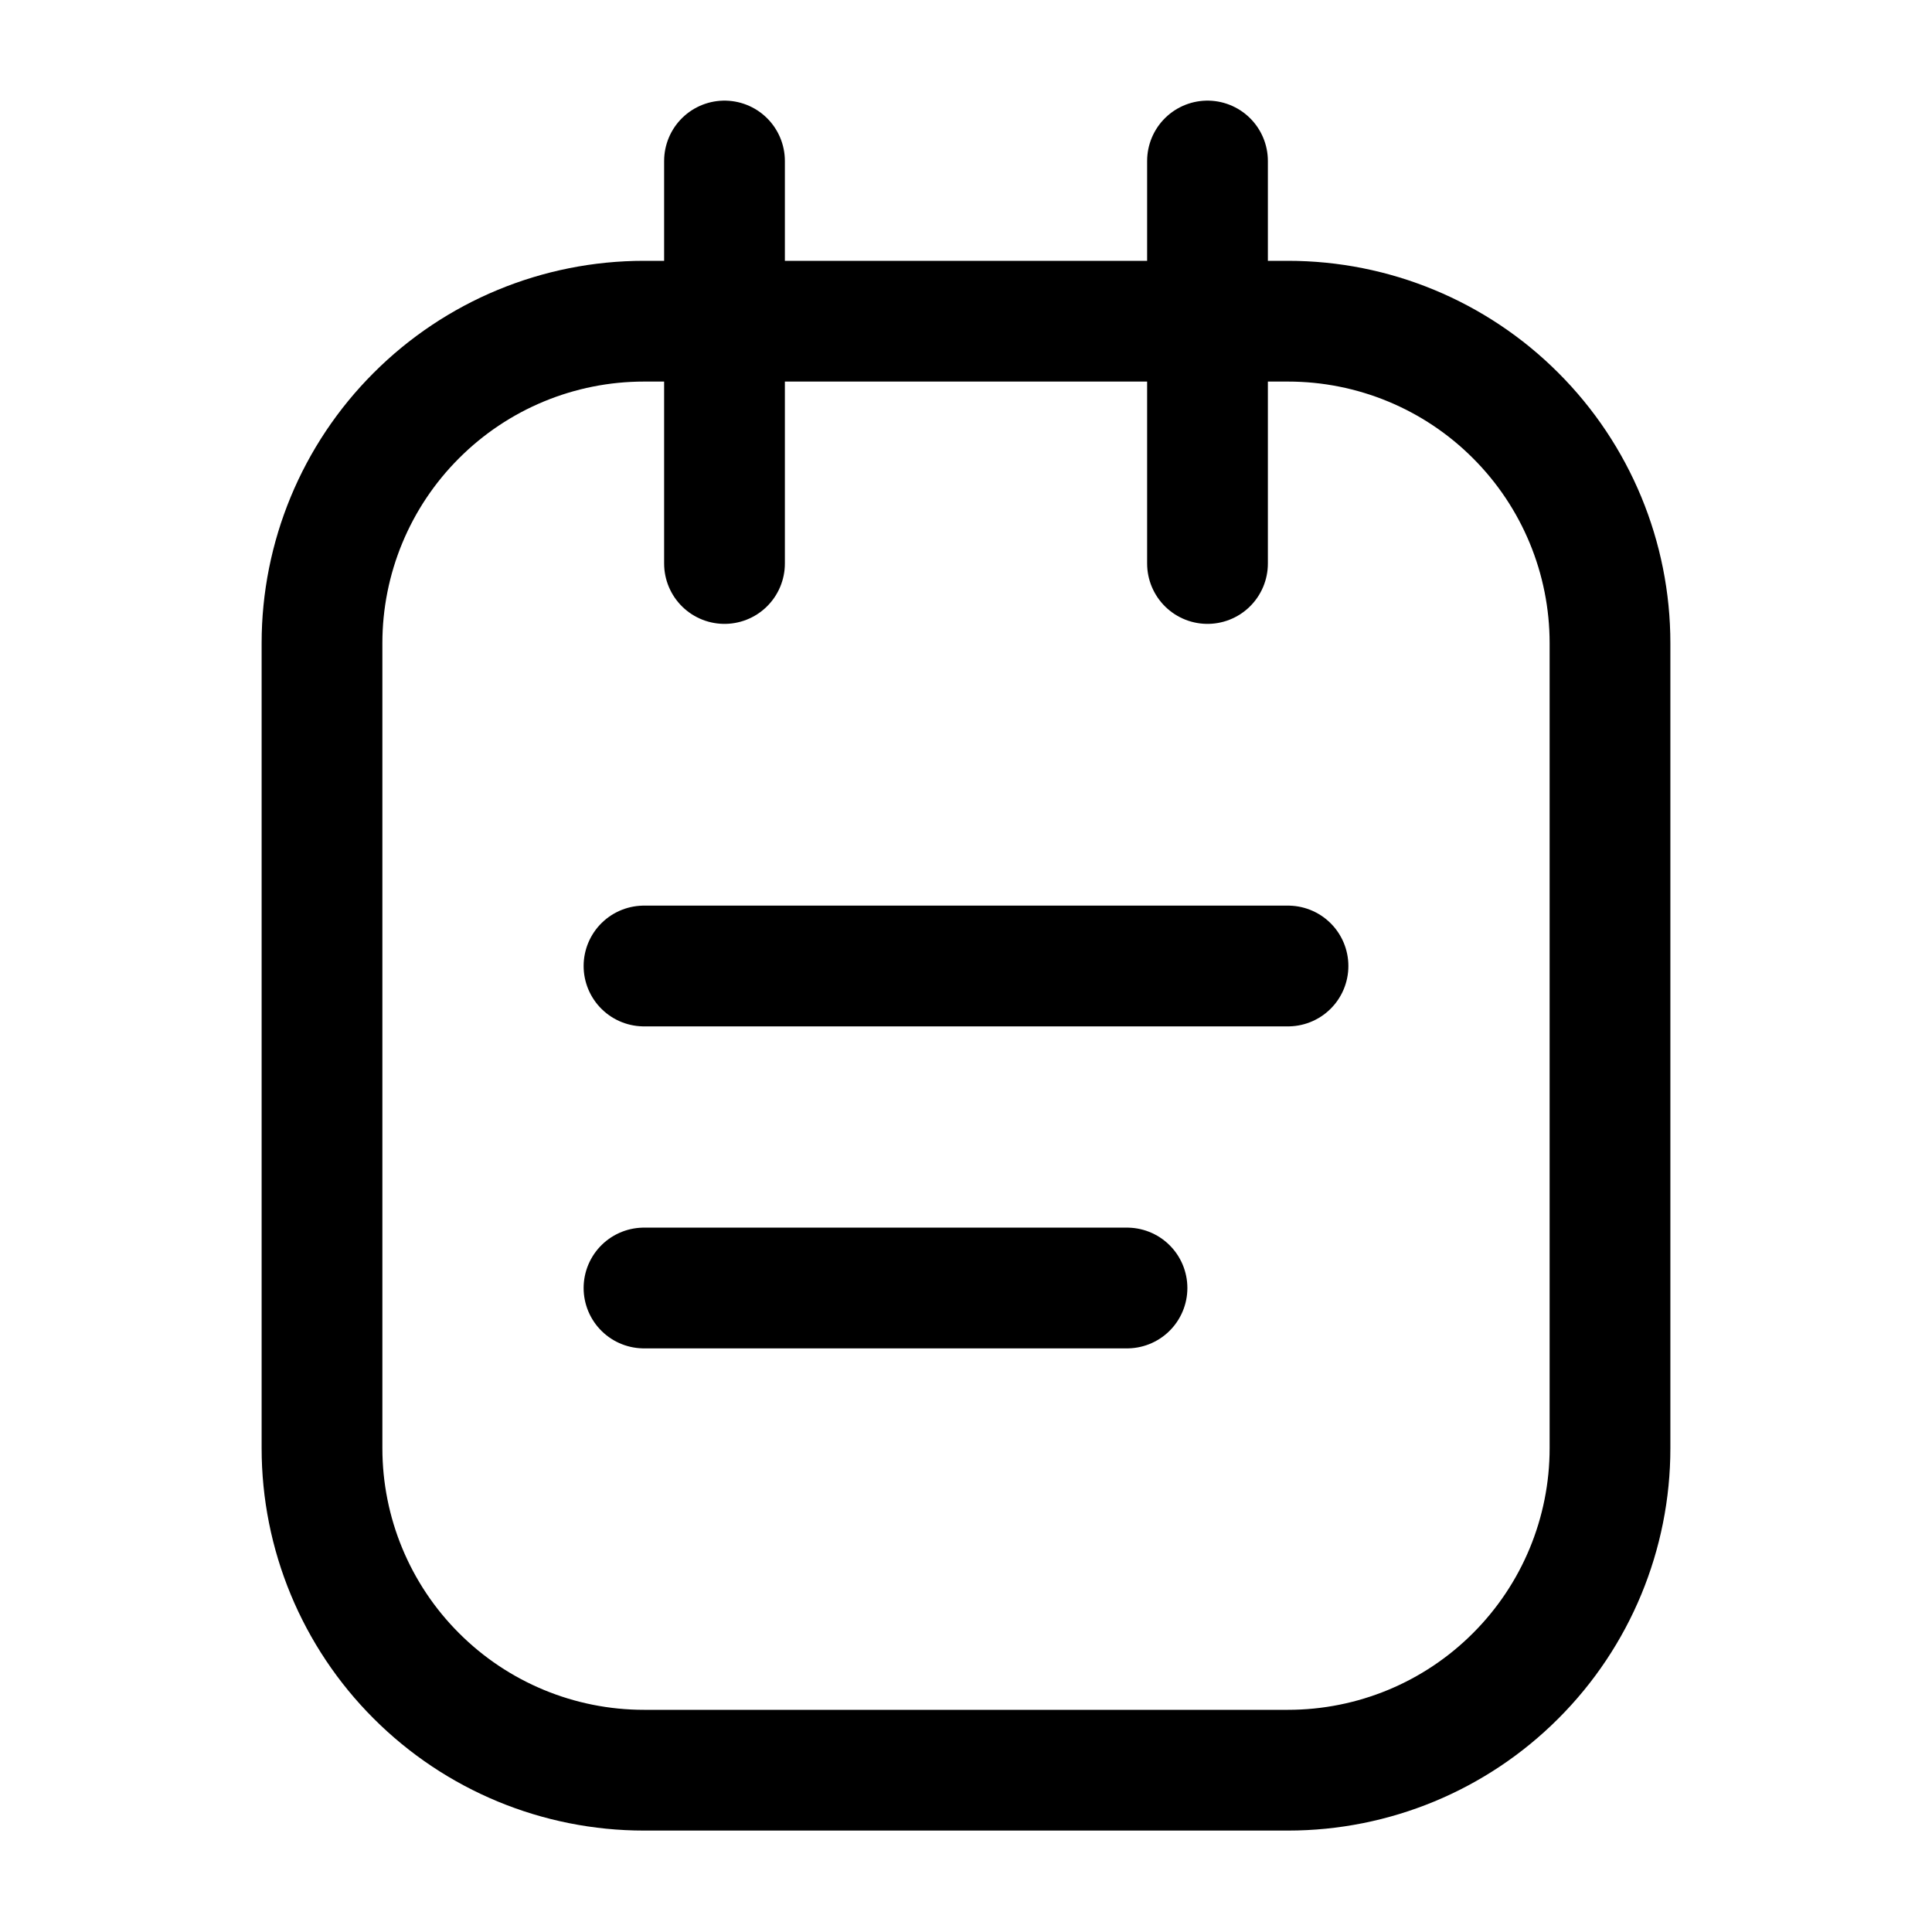
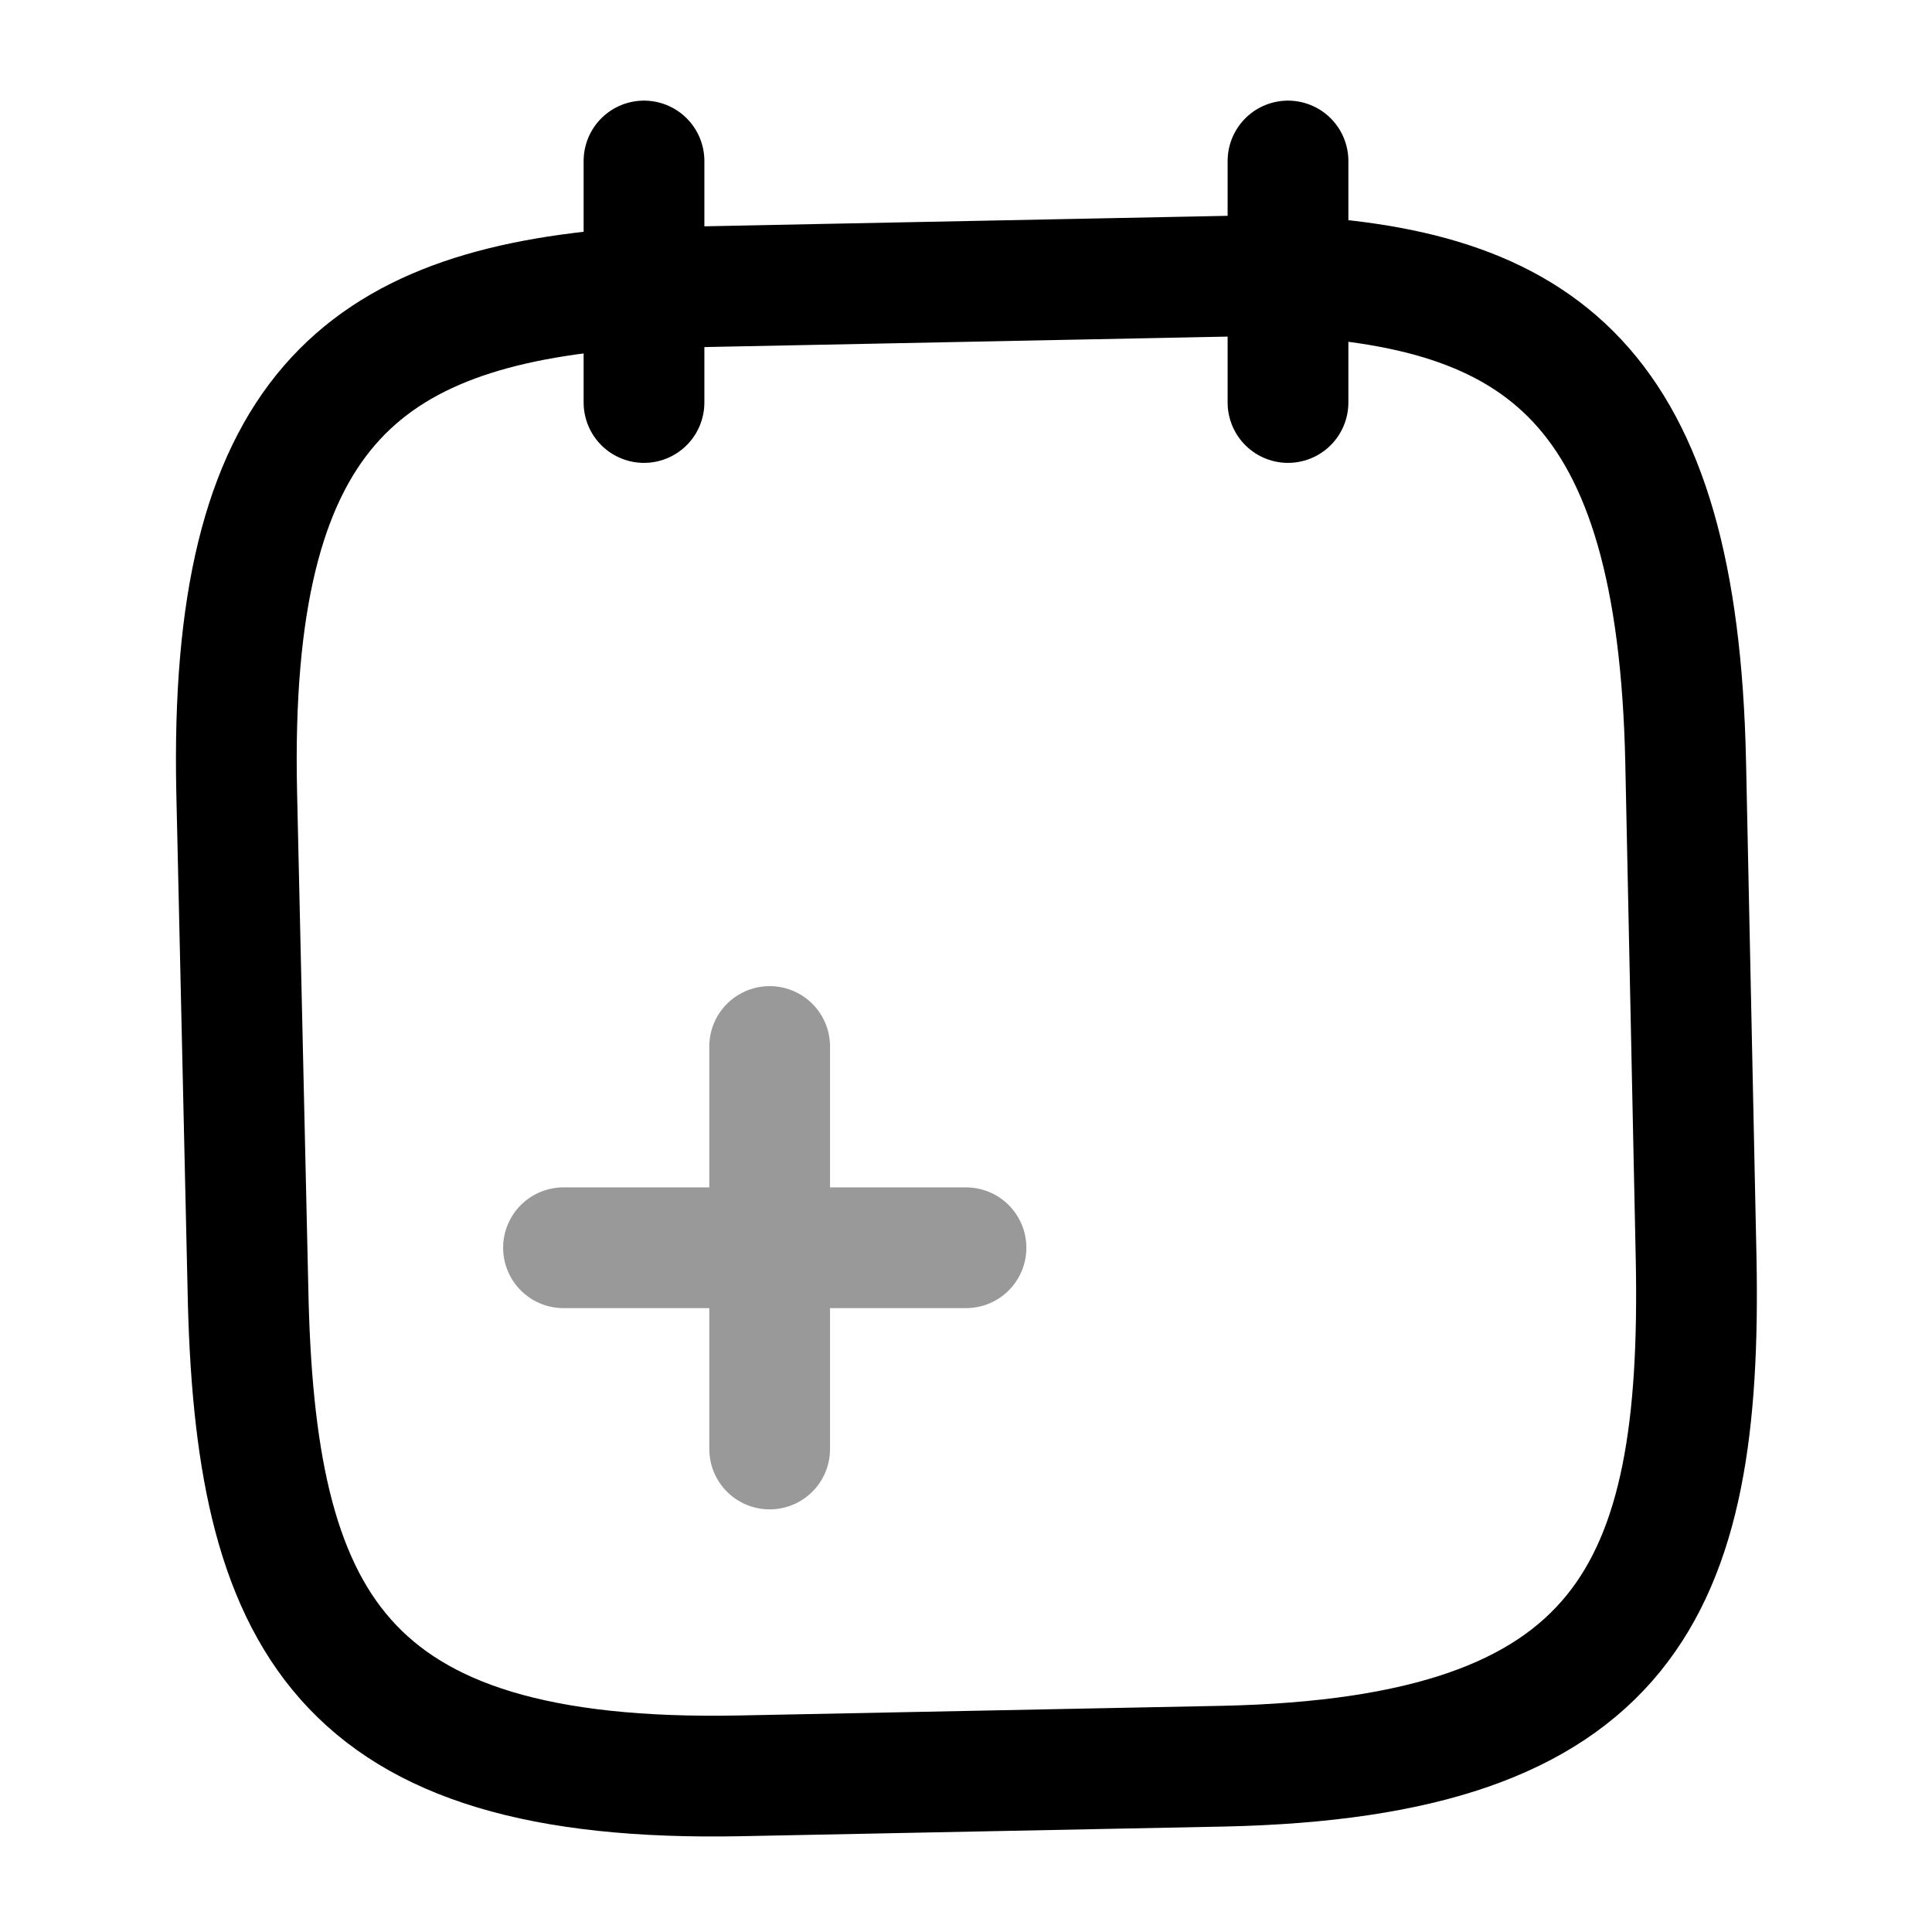
- <svg xmlns="http://www.w3.org/2000/svg" width="800px" height="800px" viewBox="0 0 24 24" fill="none">
-   <path d="M16 3.99H8C6.939 3.99 5.922 4.411 5.172 5.162C4.421 5.912 4 6.929 4 7.99V17.99C4 19.051 4.421 20.068 5.172 20.818C5.922 21.569 6.939 21.99 8 21.99H16C17.061 21.99 18.078 21.569 18.828 20.818C19.579 20.068 20 19.051 20 17.99V7.99C20 6.929 19.579 5.912 18.828 5.162C18.078 4.411 17.061 3.99 16 3.99Z" stroke="#000000" stroke-width="1.5" stroke-linecap="round" stroke-linejoin="round" />
-   <path d="M9 2V7" stroke="#000000" stroke-width="1.5" stroke-linecap="round" stroke-linejoin="round" />
-   <path d="M15 2V7" stroke="#000000" stroke-width="1.5" stroke-linecap="round" stroke-linejoin="round" />
-   <path d="M8 16H14" stroke="#000000" stroke-width="1.5" stroke-linecap="round" stroke-linejoin="round" />
-   <path d="M8 12H16" stroke="#000000" stroke-width="1.5" stroke-linecap="round" stroke-linejoin="round" />
+ <svg xmlns="http://www.w3.org/2000/svg" width="800px" height="800px" viewBox="0 0 24 24" fill="none" stroke="#000000">
+   <g id="SVGRepo_bgCarrier" stroke-width="0" />
+   <g id="SVGRepo_tracerCarrier" stroke-linecap="round" stroke-linejoin="round" />
+   <g id="SVGRepo_iconCarrier">
+     <g opacity="0.4">
+       <path d="M9.561 18V13" stroke="#000000" stroke-width="1.5" stroke-miterlimit="10" stroke-linecap="round" stroke-linejoin="round" />
+       <path d="M12 15.5H7" stroke="#000000" stroke-width="1.5" stroke-miterlimit="10" stroke-linecap="round" stroke-linejoin="round" />
+     </g>
+     <path d="M8 2V5" stroke="#000000" stroke-width="1.5" stroke-miterlimit="10" stroke-linecap="round" stroke-linejoin="round" />
+     <path d="M16 2V5" stroke="#000000" stroke-width="1.5" stroke-miterlimit="10" stroke-linecap="round" stroke-linejoin="round" />
+     <path d="M15.81 3.42C19.15 3.54 20.84 4.77 20.94 9.47L21.07 15.64C21.15 19.76 20.2 21.83 15.2 21.94L9.2 22.06C4.2 22.16 3.16 20.12 3.08 16.01L2.94 9.83C2.84 5.13 4.49 3.83 7.81 3.58L15.81 3.42Z" stroke="#000000" stroke-width="1.5" stroke-miterlimit="10" stroke-linecap="round" stroke-linejoin="round" />
+   </g>
</svg>
